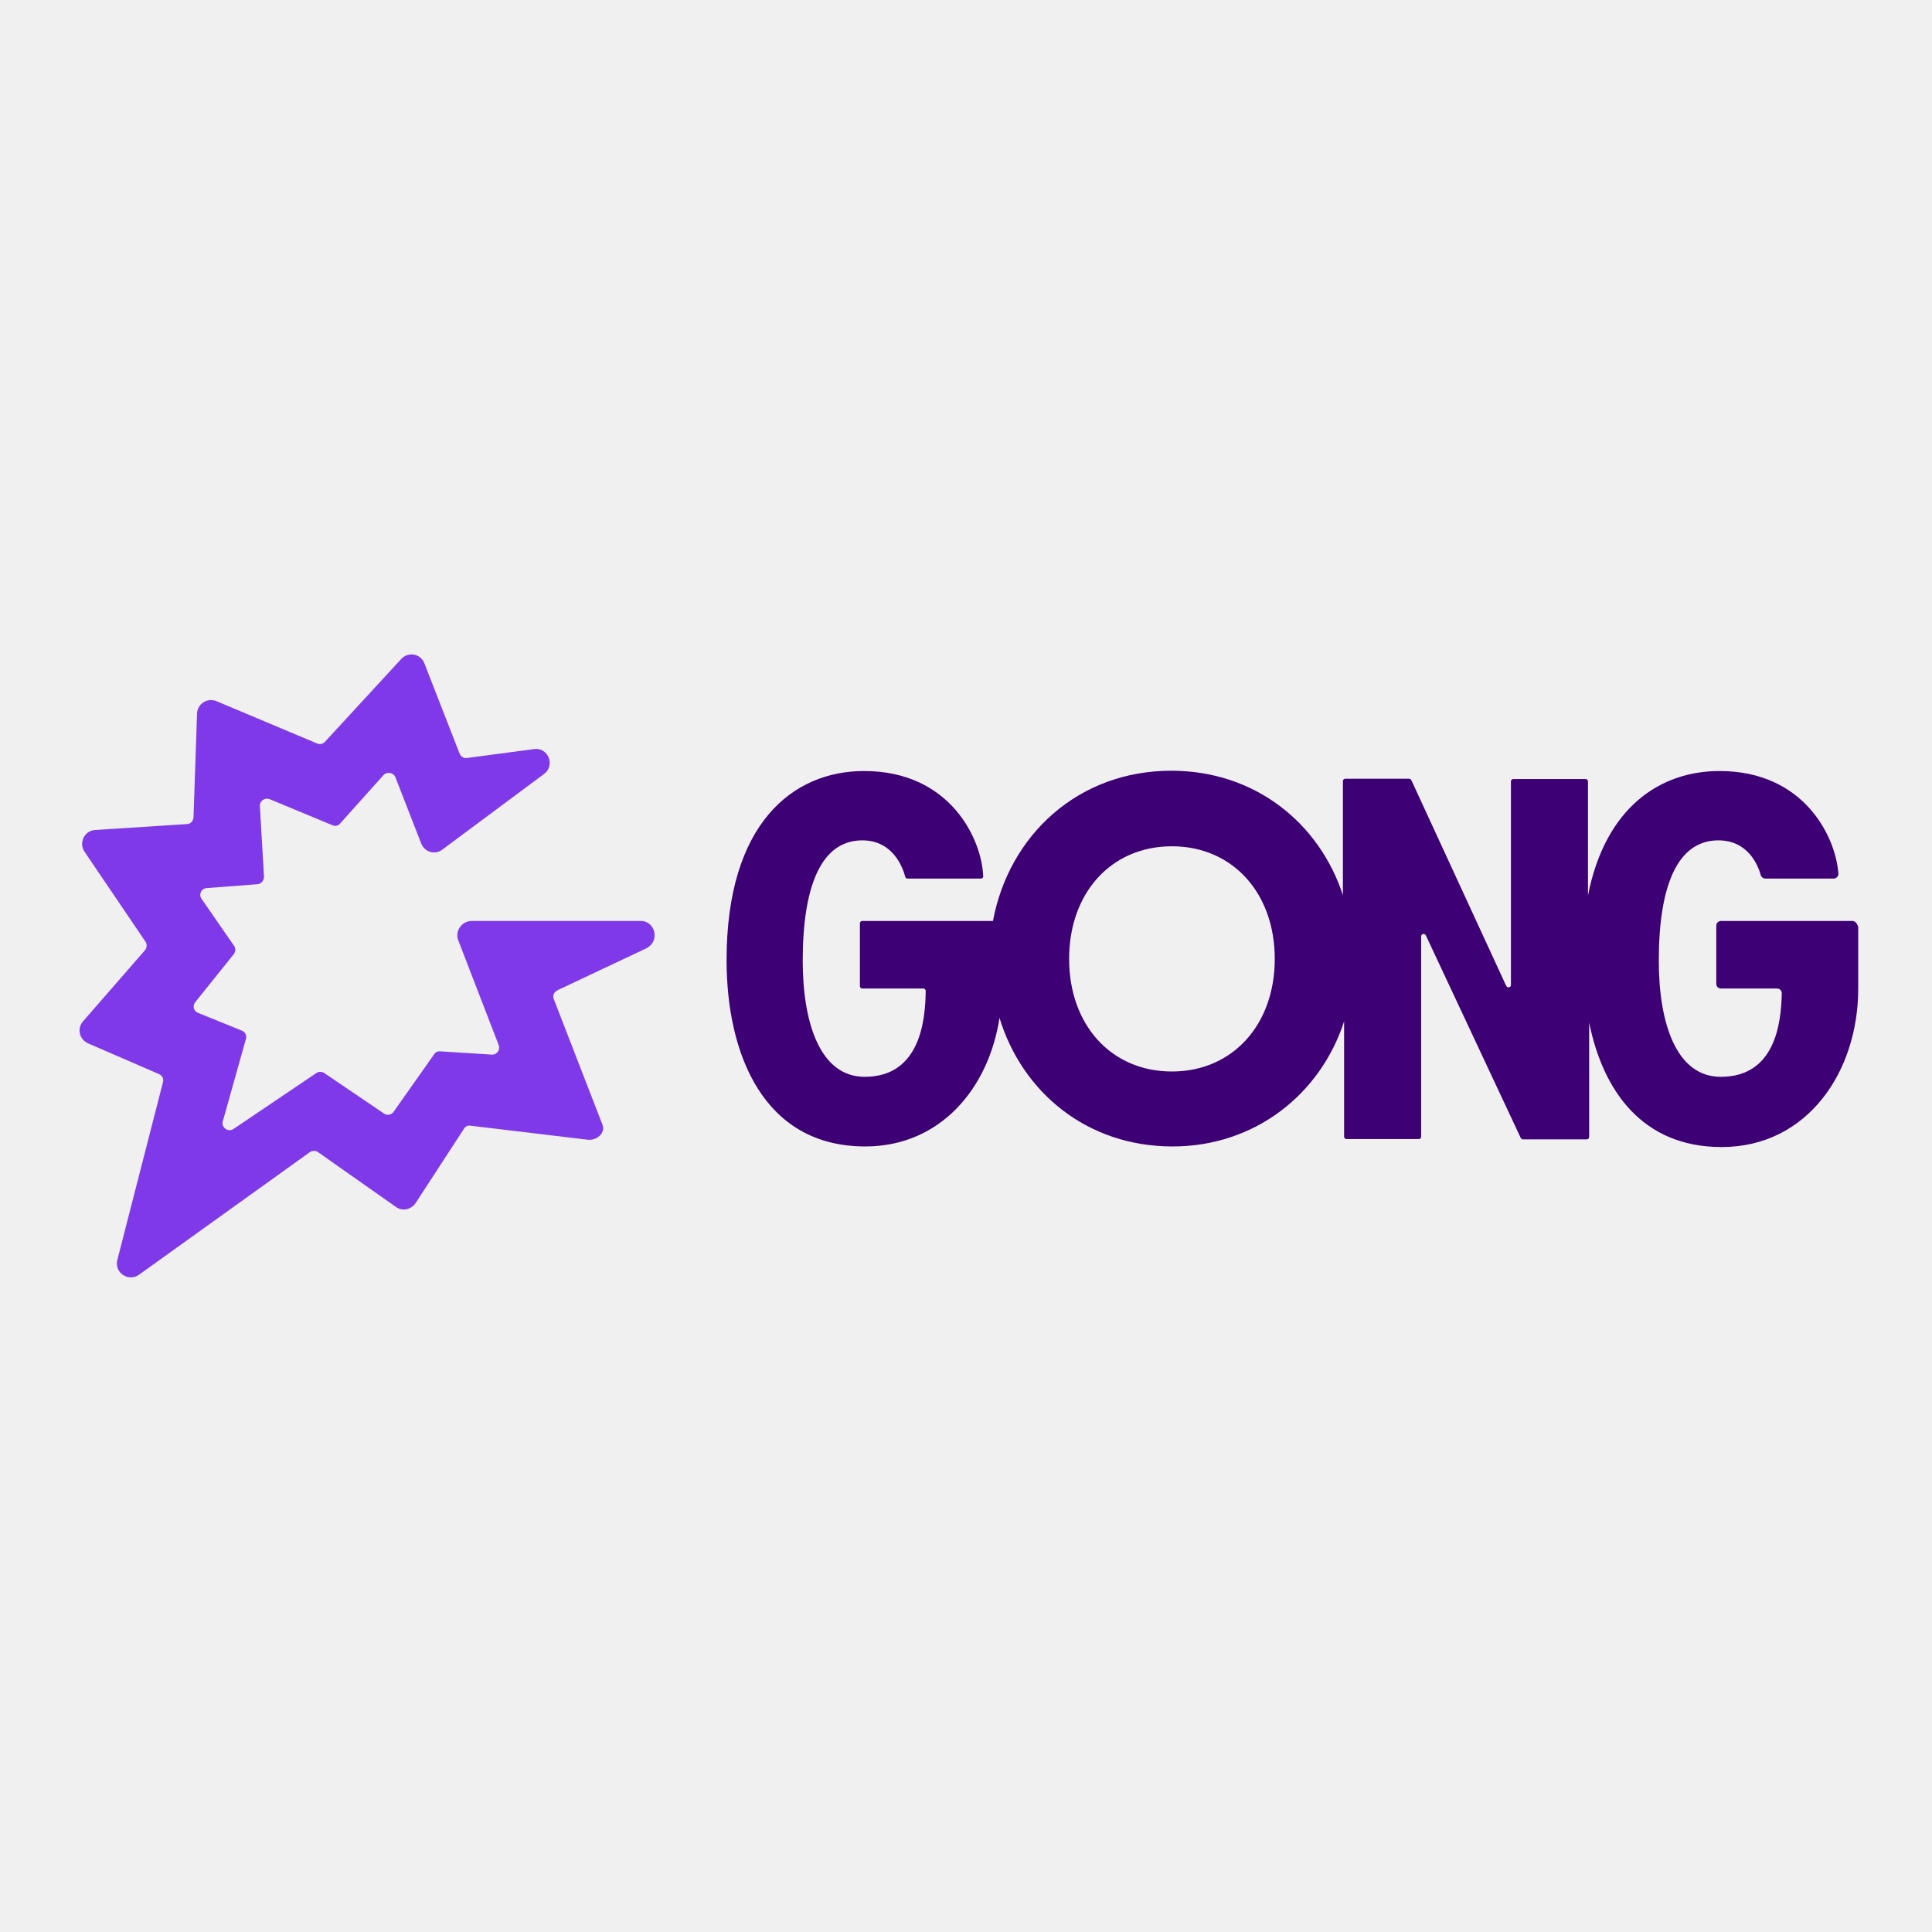
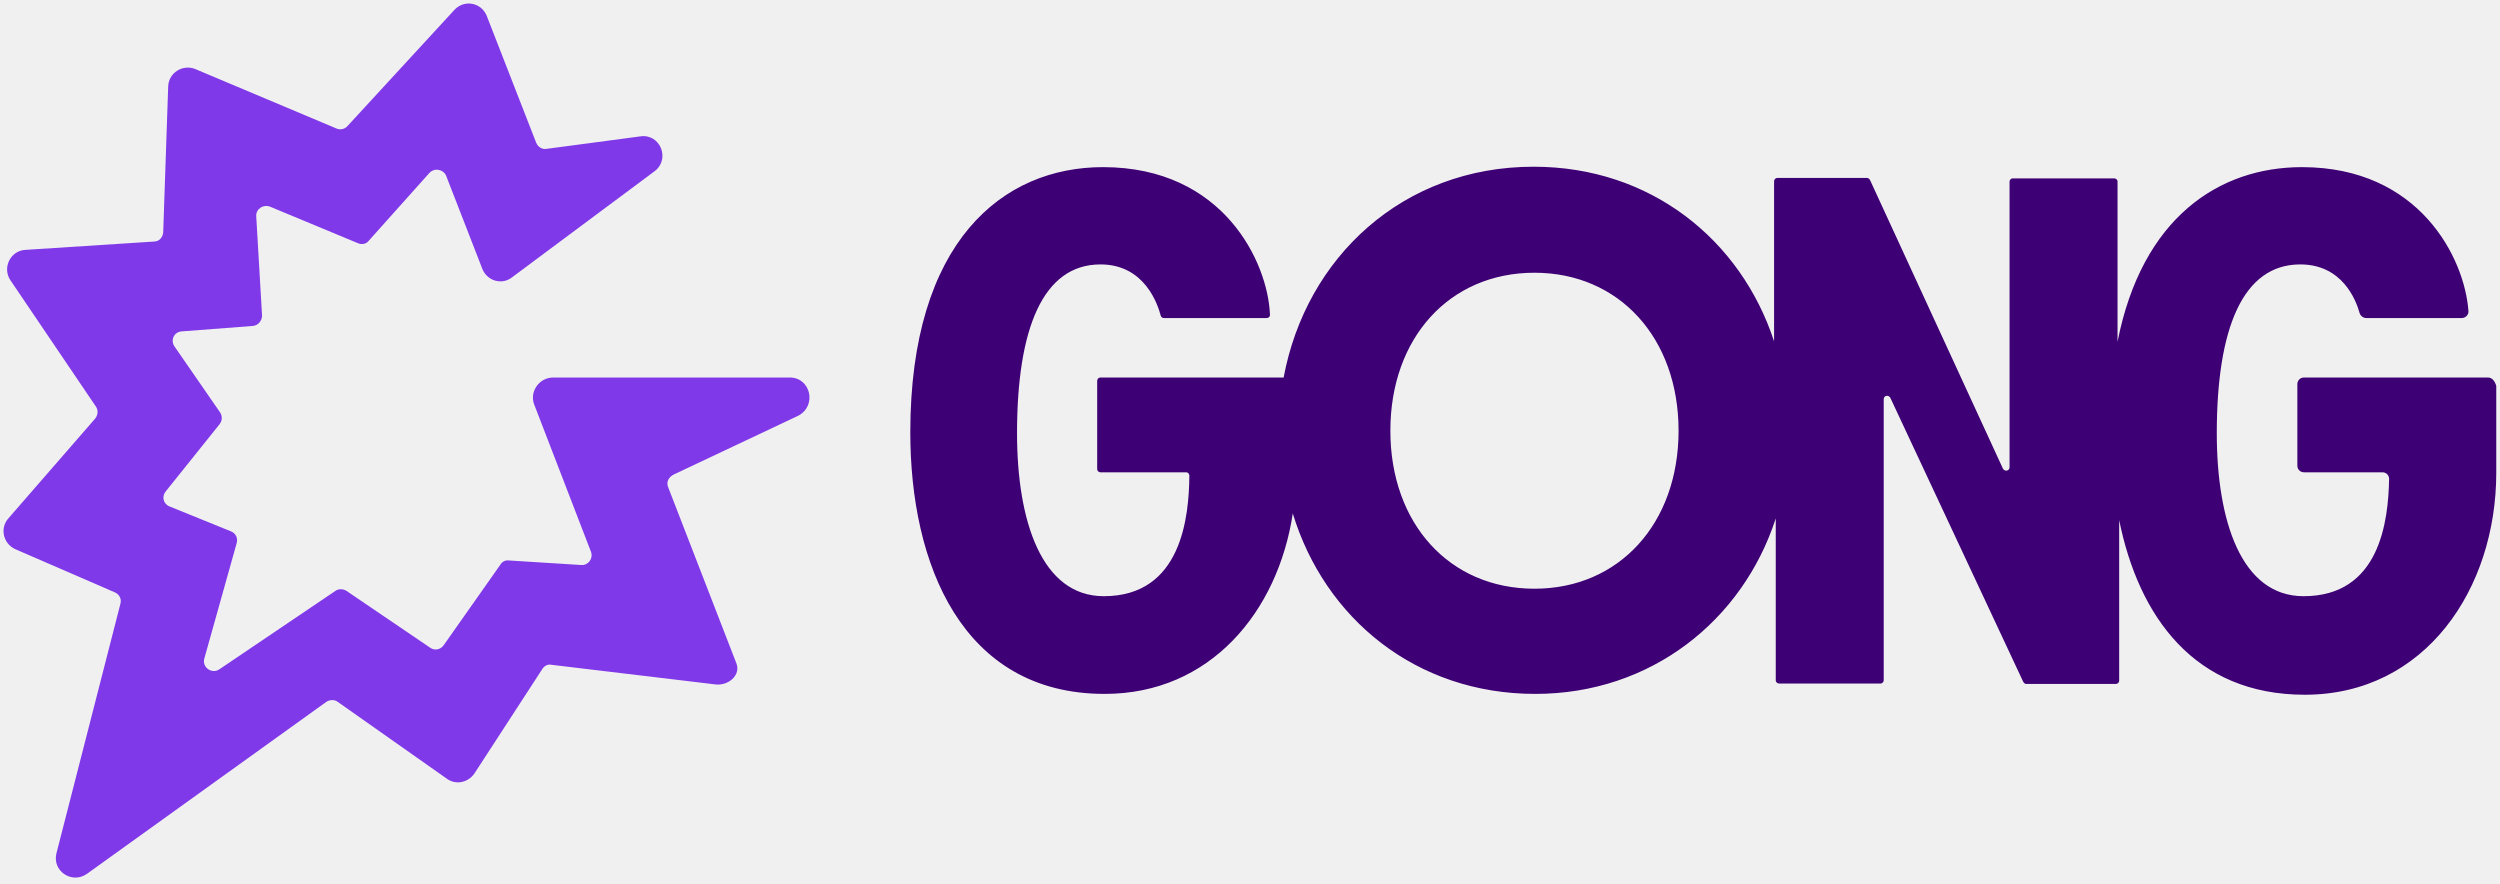
- <svg xmlns="http://www.w3.org/2000/svg" version="1.1" id="layer" x="0px" y="0px" viewBox="0 0 652 652" style="enable-background:new 0 0 652 652;" xml:space="preserve">
-   <style type="text/css">
- .st0{fill:#8039E9;}
- .st1{fill:#3E0075;}
- </style>
-   <path class="st0" d="M216.2,310.8h-57c-3.3,0-5.7,3.3-4.6,6.4l13.7,35.5c0.6,1.6-0.6,3.3-2.3,3.2l-17.5-1.1c-0.8-0.1-1.6,0.3-2,1 l-13.6,19.3c-0.7,1.1-2.2,1.5-3.3,0.7l-20.2-13.7c-0.8-0.5-1.9-0.5-2.6,0L78.8,381c-1.8,1.2-4.2-0.5-3.6-2.6l7.8-27.8 c0.3-1.2-0.2-2.3-1.4-2.8l-14.8-6c-1.5-0.6-1.9-2.4-0.9-3.6L78.9,322c0.6-0.8,0.7-1.9,0.1-2.8l-11-15.9c-1-1.5-0.1-3.5,1.8-3.6 l17.1-1.3c1.2-0.1,2.2-1.2,2.2-2.5L87.7,272c-0.1-1.7,1.6-2.9,3.3-2.3l21.2,8.8c0.9,0.4,2,0.2,2.6-0.6l14.6-16.3 c1.2-1.3,3.3-0.9,4,0.6l8.8,22.6c1.2,2.8,4.7,3.8,7.1,1.9l34.3-25.5c3.9-2.9,1.4-9.1-3.4-8.4l-22.6,3c-1.1,0.2-2.1-0.5-2.5-1.5 l-11.9-30.5c-1.3-3.2-5.4-4-7.8-1.4l-25.8,28c-0.7,0.7-1.7,0.9-2.6,0.5l-34-14.3c-3-1.2-6.4,0.9-6.5,4.2l-1.2,35.1 c-0.1,1.2-1,2.2-2.2,2.2l-31,2c-3.6,0.2-5.6,4.3-3.6,7.3l20.6,30.4c0.6,0.9,0.5,2-0.2,2.9l-20.9,24c-2.1,2.4-1.2,6.1,1.7,7.4 l24,10.4c1.1,0.5,1.6,1.6,1.3,2.7l-15.4,60c-1.1,4.3,3.7,7.5,7.3,5l57.7-41.4c0.8-0.5,1.9-0.6,2.7,0l26.3,18.5 c2.2,1.6,5.1,0.9,6.6-1.2l16.4-25.2c0.5-0.8,1.4-1.2,2.2-1l39.3,4.7c3.2,0.5,6.4-2.2,5.2-5.1l-16.4-42.3c-0.5-1.2,0-2.4,1.4-3.1 l29.9-14.1C222.8,317.6,221.2,310.8,216.2,310.8z" />
-   <path class="st1" d="M625.1,310.8h-44.3c-0.9,0-1.6,0.7-1.6,1.6v19.6c0,0.9,0.7,1.6,1.6,1.6h18.9c0.9,0,1.6,0.7,1.6,1.6 c-0.2,10.1-2.2,28.2-20.6,28.2c-15,0-20.9-18.1-20.9-39.2c0-25.1,6.2-40.6,20.1-40.6c10.1,0,13.4,8.5,14.3,11.7 c0.2,0.7,0.9,1.2,1.6,1.2h23c0.9,0,1.7-0.8,1.6-1.7c-0.9-12.6-11.7-34.6-40.1-34.6c-19.9,0-38.5,12.1-44.4,42v-38.5 c0-0.5-0.4-0.8-0.8-0.8h-24.4c-0.5,0-0.8,0.4-0.8,0.8v68.7c0,0.9-1.2,1.1-1.6,0.3l-32-69.4c-0.2-0.3-0.4-0.5-0.7-0.5h-21.6 c-0.5,0-0.8,0.4-0.8,0.8v38.5c-8-24.4-29.7-42-57.9-42c-31.5,0-54.8,21.8-60.2,50.7h-44.1c-0.5,0-0.8,0.4-0.8,0.8v21.2 c0,0.5,0.4,0.8,0.8,0.8h20.6c0.5,0,0.8,0.4,0.8,0.8c-0.1,9.8-1.8,29-20.6,29c-15,0-20.9-18.1-20.9-39.2c0-25.1,6.2-40.6,20.1-40.6 c10.7,0,13.8,9.7,14.5,12.3c0.1,0.4,0.4,0.6,0.8,0.6H331c0.5,0,0.9-0.4,0.8-0.9c-0.5-12.4-11.1-35.4-40.2-35.4 c-24.1,0-46.4,17.8-46.4,63.8c0,31.6,12.4,62.9,46.8,62.9c25.4,0,41.7-19.7,45.3-43.4c7.7,25.2,29.6,43.4,58.4,43.4 c27.8,0,49.9-17.6,57.9-42.2v38.9c0,0.5,0.4,0.8,0.8,0.8h24.4c0.5,0,0.8-0.4,0.8-0.8V316c0-0.9,1.2-1.1,1.6-0.3l32,68.3 c0.2,0.3,0.4,0.5,0.7,0.5h21.6c0.5,0,0.8-0.4,0.8-0.8v-38.6c4.7,23.2,18.1,42,44.7,42c29,0,46.1-25.5,46.1-53.4v-20.9 C626.7,311.5,626,310.8,625.1,310.8z M395.5,361.6c-20.5,0-34.7-15.7-34.7-38s14.2-38,34.7-38c20.4,0,34.7,15.7,34.7,38 S415.9,361.6,395.5,361.6z" />
+ <svg xmlns="http://www.w3.org/2000/svg" width="150" height="53" viewBox="0 0 150 53" fill="none">
+   <g clip-path="url(#clip0_6409_16506)">
+     <path d="M47.392 22.651H33.189C32.367 22.651 31.769 23.474 32.043 24.247L35.457 33.103C35.606 33.502 35.307 33.926 34.884 33.901L30.523 33.627C30.324 33.602 30.125 33.702 30.025 33.876L26.636 38.691C26.462 38.965 26.088 39.065 25.814 38.865L20.781 35.448C20.581 35.323 20.307 35.323 20.133 35.448L13.156 40.162C12.708 40.462 12.11 40.038 12.259 39.514L14.203 32.579C14.277 32.28 14.153 32.005 13.854 31.88L10.166 30.384C9.792 30.234 9.693 29.785 9.942 29.486L13.181 25.445C13.331 25.245 13.355 24.971 13.206 24.746L10.465 20.78C10.216 20.405 10.44 19.907 10.914 19.882L15.174 19.557C15.473 19.532 15.723 19.258 15.723 18.934L15.374 12.972C15.349 12.548 15.773 12.248 16.196 12.398L21.478 14.593C21.703 14.693 21.977 14.643 22.126 14.444L25.764 10.377C26.063 10.053 26.586 10.153 26.761 10.527L28.953 16.165C29.253 16.863 30.125 17.113 30.723 16.639L39.269 10.278C40.241 9.554 39.618 8.008 38.422 8.182L32.791 8.931C32.517 8.98 32.267 8.806 32.168 8.556L29.203 0.948C28.879 0.15 27.857 -0.05 27.259 0.599L20.831 7.583C20.656 7.758 20.407 7.808 20.183 7.708L11.711 4.141C10.963 3.842 10.116 4.365 10.091 5.189L9.792 13.945C9.767 14.244 9.543 14.493 9.244 14.493L1.52 14.992C0.623 15.042 0.125 16.065 0.623 16.813L5.756 24.397C5.905 24.621 5.88 24.896 5.706 25.12L0.498 31.107C-0.025 31.706 0.199 32.629 0.922 32.953L6.902 35.547C7.176 35.672 7.301 35.947 7.226 36.221L3.389 51.188C3.115 52.261 4.311 53.059 5.208 52.436L19.585 42.108C19.784 41.983 20.058 41.959 20.258 42.108L26.811 46.723C27.359 47.122 28.081 46.948 28.455 46.424L32.542 40.137C32.666 39.938 32.89 39.838 33.09 39.888L42.882 41.06C43.679 41.185 44.477 40.512 44.178 39.788L40.091 29.236C39.967 28.937 40.091 28.637 40.44 28.463L47.89 24.946C49.037 24.347 48.638 22.651 47.392 22.651Z" fill="#8039E9" />
+     <path d="M149.277 22.651H138.239C138.015 22.651 137.841 22.825 137.841 23.05V27.939C137.841 28.164 138.015 28.338 138.239 28.338H142.949C143.173 28.338 143.347 28.513 143.347 28.737C143.297 31.257 142.799 35.772 138.214 35.772C134.477 35.772 133.007 31.257 133.007 25.993C133.007 19.732 134.552 15.865 138.015 15.865C140.532 15.865 141.354 17.986 141.578 18.784C141.628 18.959 141.802 19.083 141.977 19.083H147.708C147.932 19.083 148.131 18.884 148.106 18.659C147.882 15.516 145.191 10.028 138.115 10.028C133.156 10.028 128.522 13.046 127.052 20.505V10.901C127.052 10.777 126.952 10.702 126.852 10.702H120.772C120.648 10.702 120.573 10.801 120.573 10.901V28.039C120.573 28.263 120.274 28.313 120.174 28.114L112.201 10.801C112.151 10.727 112.101 10.677 112.027 10.677H106.645C106.52 10.677 106.445 10.777 106.445 10.876V20.48C104.452 14.394 99.045 10.003 92.018 10.003C84.169 10.003 78.364 15.441 77.018 22.651H66.03C65.905 22.651 65.831 22.75 65.831 22.85V28.139C65.831 28.263 65.93 28.338 66.03 28.338H71.163C71.287 28.338 71.362 28.438 71.362 28.538C71.337 30.982 70.914 35.772 66.229 35.772C62.492 35.772 61.022 31.257 61.022 25.993C61.022 19.732 62.566 15.865 66.03 15.865C68.696 15.865 69.468 18.285 69.643 18.934C69.668 19.034 69.743 19.083 69.842 19.083H75.997C76.121 19.083 76.221 18.984 76.196 18.859C76.071 15.766 73.43 10.028 66.179 10.028C60.174 10.028 54.618 14.468 54.618 25.943C54.618 33.826 57.708 41.634 66.279 41.634C72.608 41.634 76.669 36.72 77.567 30.808C79.485 37.094 84.942 41.634 92.118 41.634C99.045 41.634 104.552 37.244 106.545 31.107V40.811C106.545 40.936 106.645 41.011 106.744 41.011H112.824C112.949 41.011 113.023 40.911 113.023 40.811V23.948C113.023 23.723 113.322 23.673 113.422 23.873L121.395 40.911C121.445 40.986 121.495 41.035 121.57 41.035H126.952C127.076 41.035 127.151 40.936 127.151 40.836V31.207C128.322 36.994 131.661 41.684 138.289 41.684C145.515 41.684 149.776 35.323 149.776 28.363V23.149C149.676 22.825 149.502 22.651 149.277 22.651ZM92.068 35.323C86.96 35.323 83.422 31.407 83.422 25.844C83.422 20.281 86.96 16.364 92.068 16.364C97.151 16.364 100.714 20.281 100.714 25.844C100.714 31.407 97.151 35.323 92.068 35.323Z" fill="#3E0075" />
+   </g>
+   <defs>
+     <clipPath id="clip0_6409_16506">
+       <rect width="150" height="52.885" fill="white" />
+     </clipPath>
+   </defs>
</svg>
